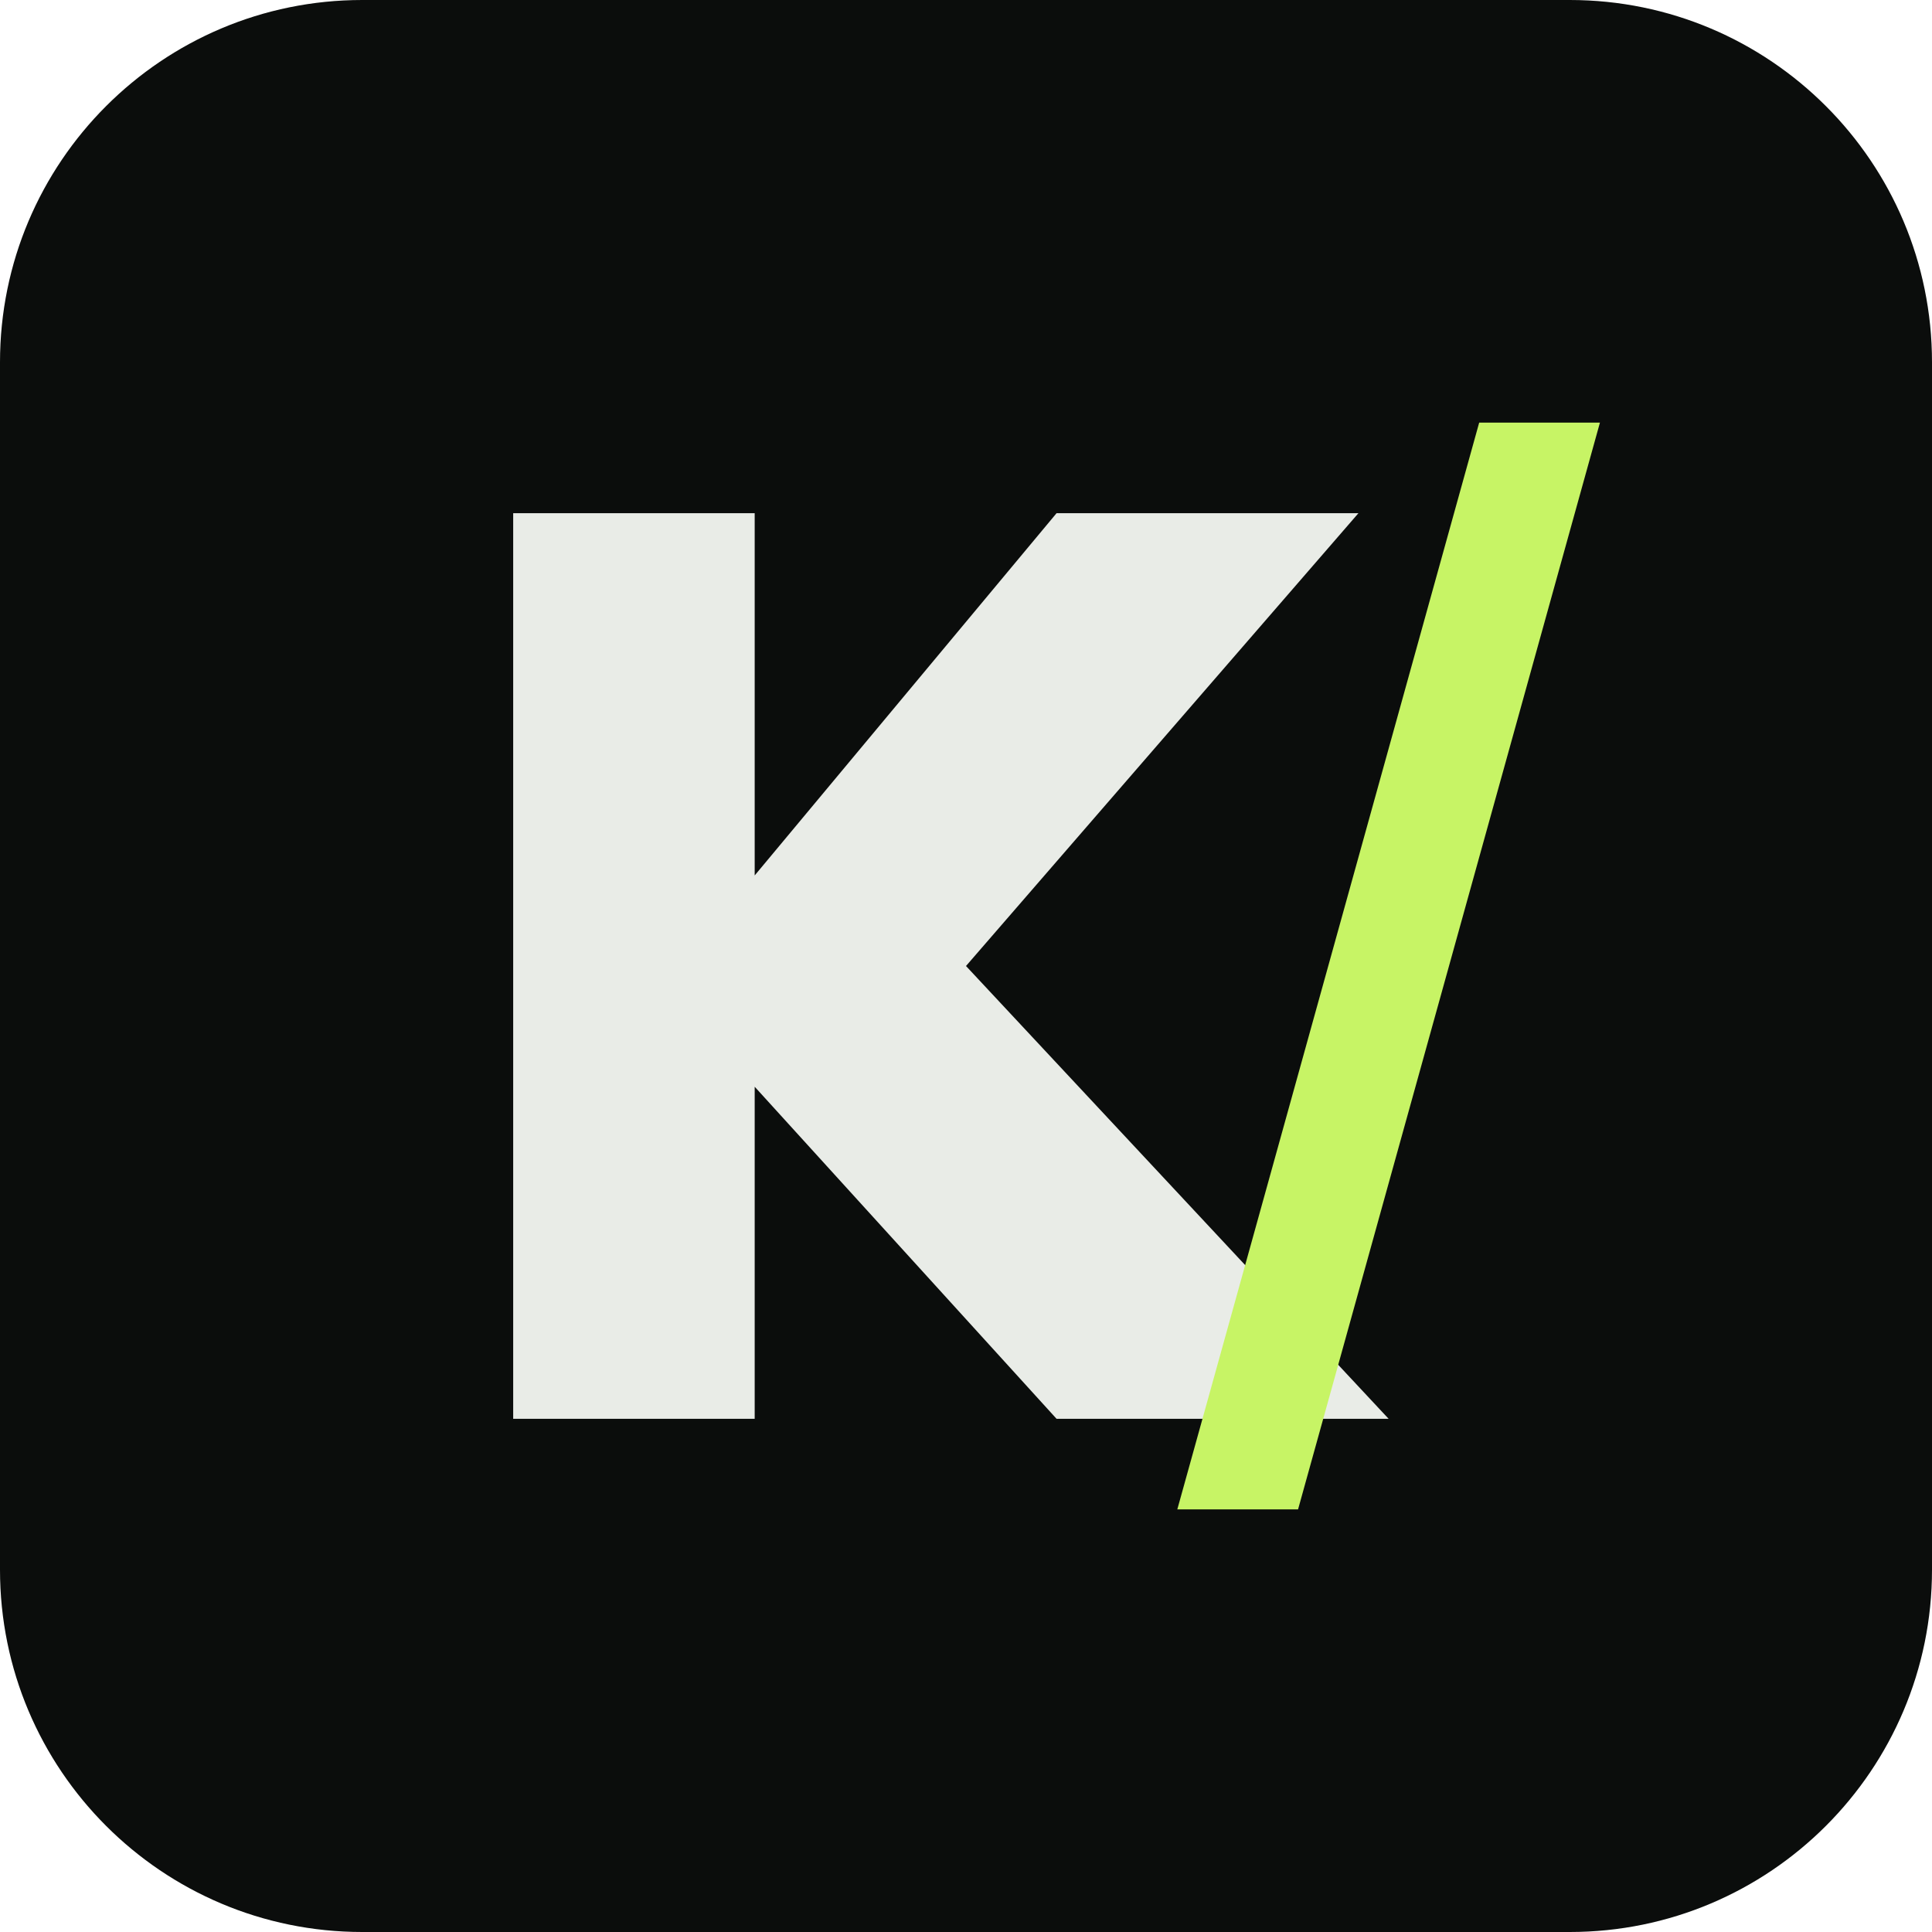
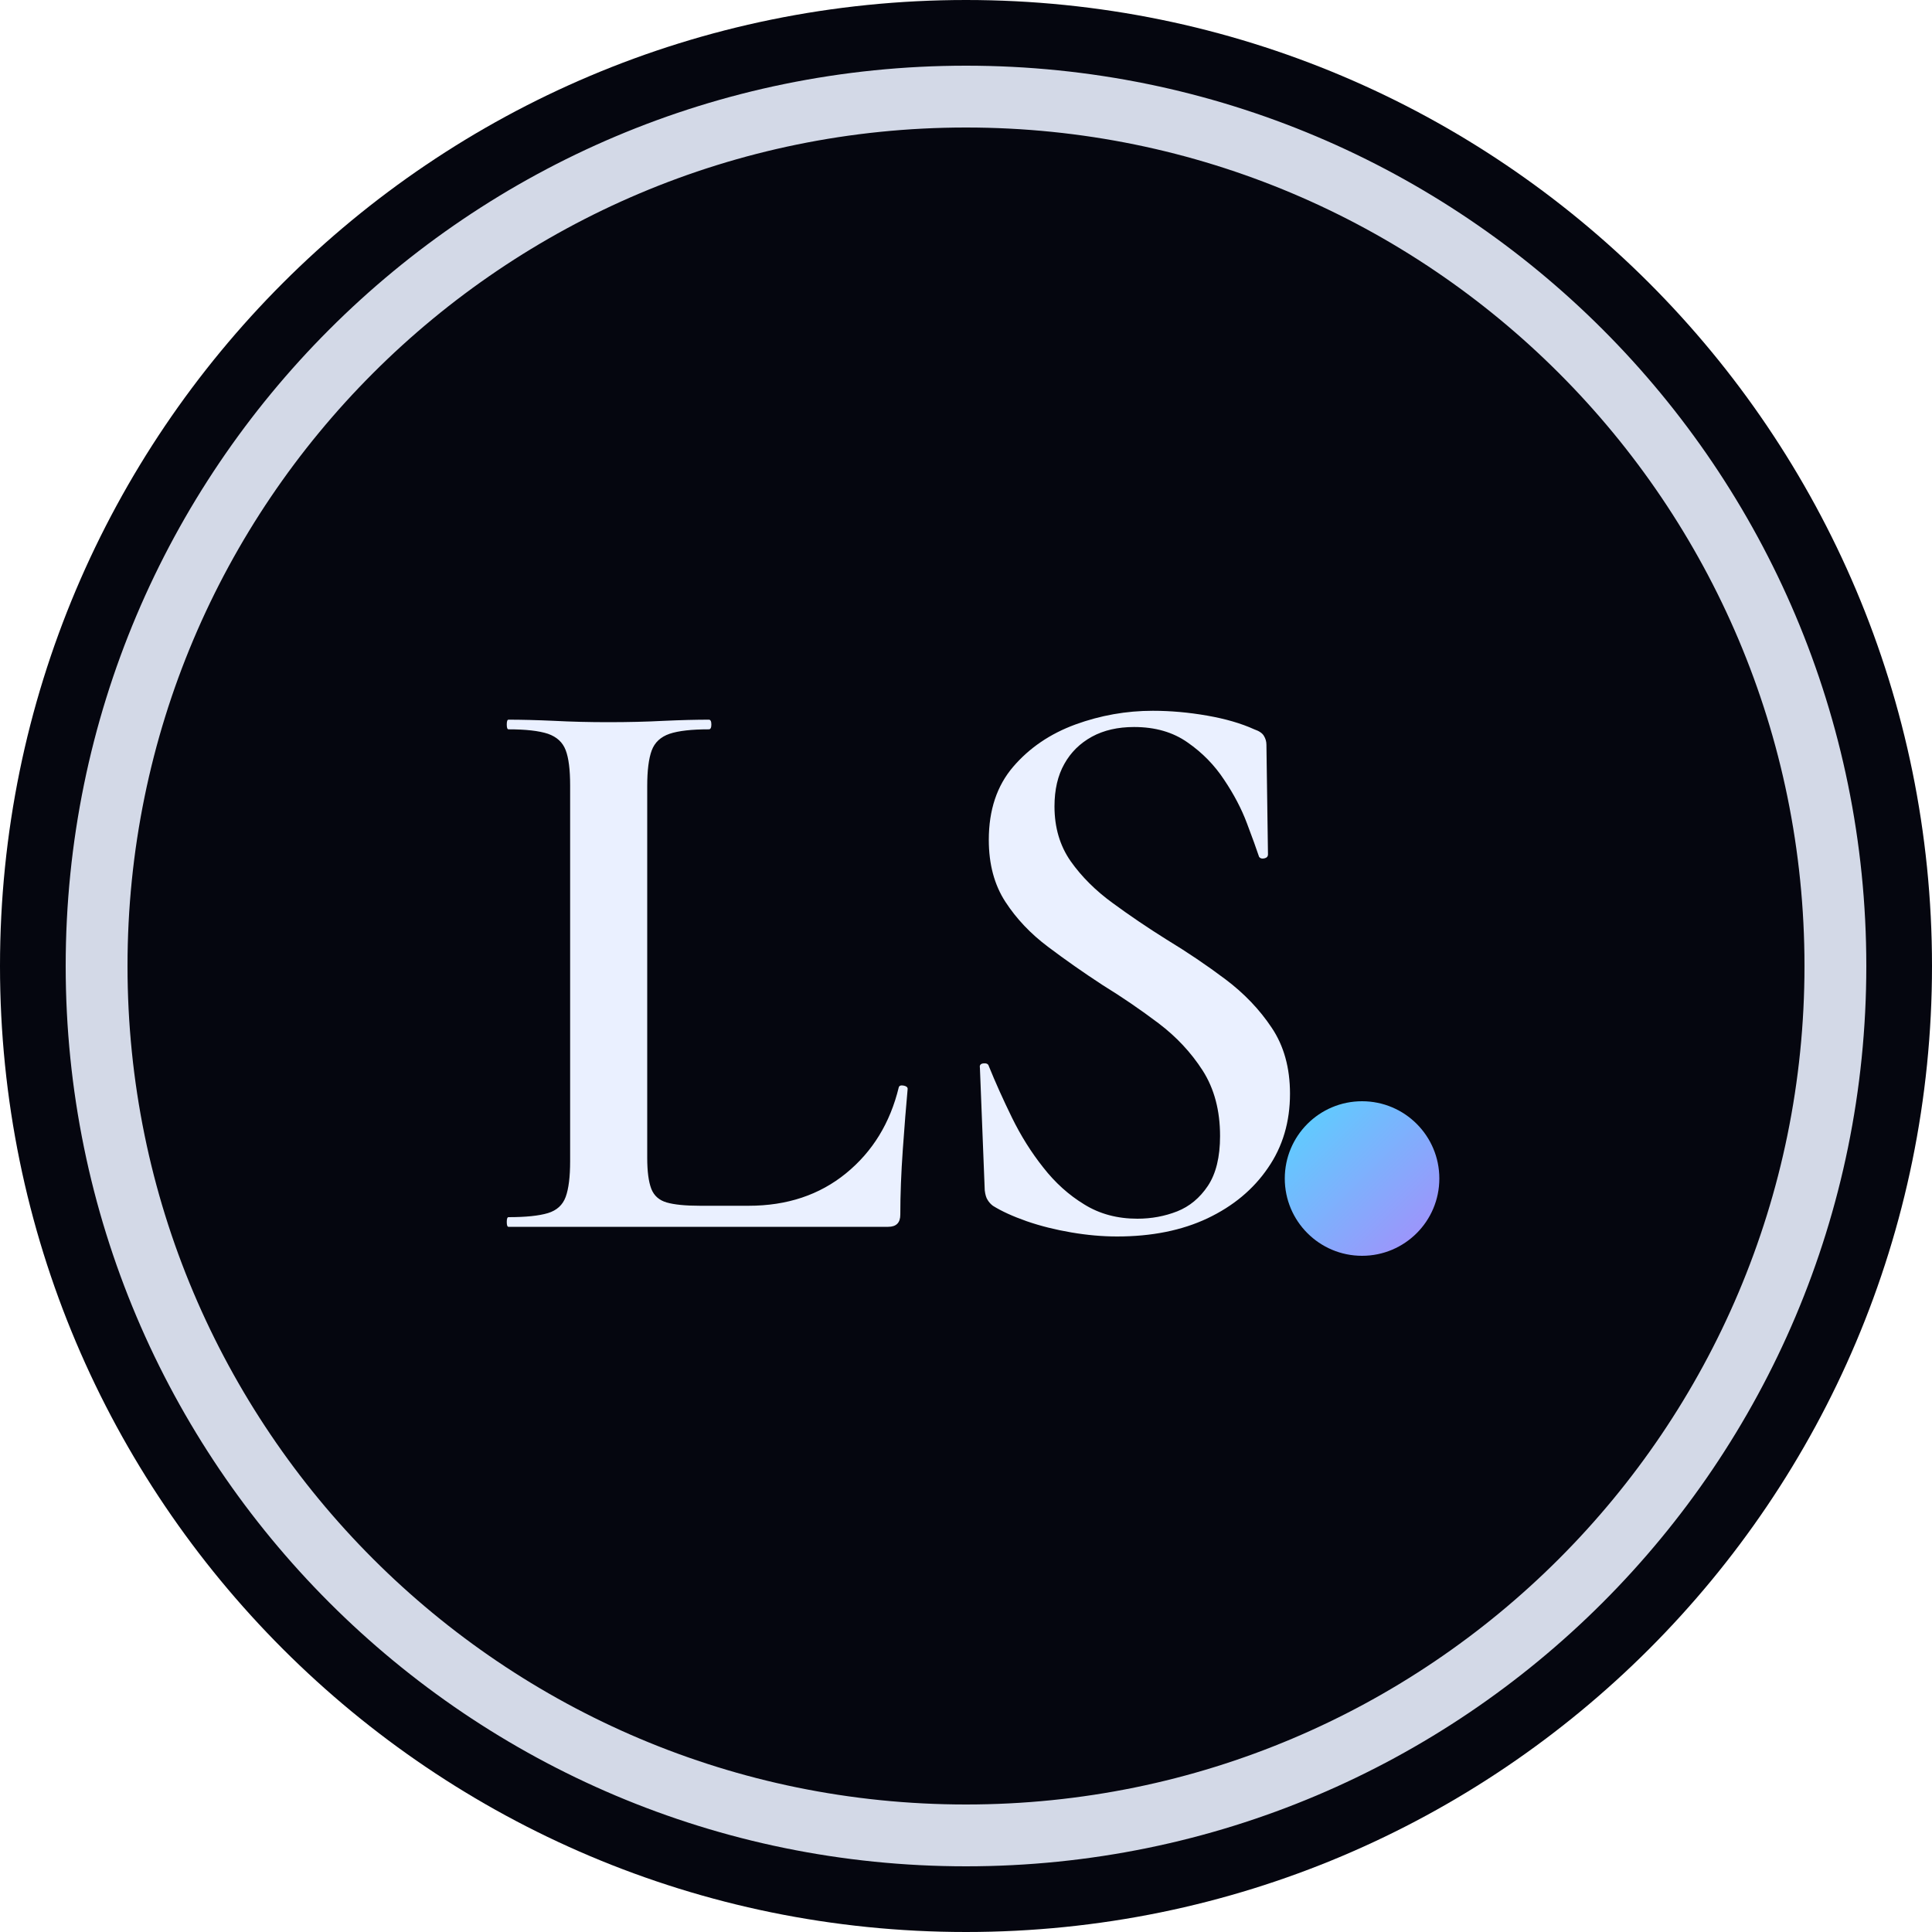
- <svg xmlns="http://www.w3.org/2000/svg" viewBox="0 0 64 64">
-   <rect width="64" height="64" rx="12" fill="#0b0d0c" />
-   <path d="M17 17v30h8V36l10 11h11L32 32l13-15H35L25 29V17z" fill="#e9ece7" />
-   <path d="M49 14h4L43 50h-4z" fill="#c7f465" />
+ <svg xmlns="http://www.w3.org/2000/svg" viewBox="0 0 100 100">
+   <defs>
+     <linearGradient id="a" x1="0" y1="0" x2="1" y2="1">
+       <stop offset="0" stop-color="#56d4ff" />
+       <stop offset="1" stop-color="#a78bfa" />
+     </linearGradient>
+   </defs>
+   <circle cx="50" cy="50" r="50" fill="#05060f" />
+   <circle cx="50" cy="50" r="45" fill="none" stroke="#eaf0ff" stroke-width="3.2" opacity=".9" />
+   <path d="M33.50 40.69L33.50 40.69L33.50 59.93Q33.50 60.98 33.71 61.53Q33.92 62.07 34.51 62.24Q35.10 62.41 36.23 62.41L36.23 62.41L38.75 62.41Q41.73 62.41 43.79 60.73Q45.85 59.05 46.52 56.28L46.52 56.28Q46.56 56.15 46.77 56.19Q46.98 56.23 46.98 56.36L46.98 56.36Q46.86 57.66 46.73 59.49Q46.60 61.32 46.60 62.87L46.60 62.87Q46.60 63.50 45.97 63.50L45.97 63.50L26.32 63.50Q26.23 63.50 26.23 63.25Q26.23 63.00 26.32 63.00L26.32 63.00Q27.66 63.00 28.36 62.79Q29.05 62.58 29.28 61.95Q29.51 61.32 29.51 60.10L29.51 60.10L29.51 40.65Q29.51 39.43 29.28 38.83Q29.05 38.22 28.36 37.98Q27.66 37.75 26.32 37.75L26.32 37.75Q26.23 37.75 26.23 37.50Q26.23 37.25 26.32 37.25L26.32 37.25Q27.33 37.25 28.67 37.31Q30.01 37.38 31.48 37.38L31.48 37.38Q33.04 37.38 34.36 37.31Q35.68 37.25 36.69 37.25L36.69 37.25Q36.82 37.25 36.82 37.50Q36.82 37.75 36.69 37.75L36.69 37.75Q35.35 37.75 34.66 37.98Q33.96 38.22 33.73 38.85Q33.50 39.48 33.50 40.69ZM54.58 41.74L54.58 41.74Q54.58 43.38 55.42 44.58Q56.27 45.78 57.59 46.74Q58.91 47.71 60.38 48.63L60.38 48.63Q61.98 49.60 63.43 50.69Q64.88 51.78 65.82 53.19Q66.77 54.60 66.77 56.61L66.77 56.61Q66.77 58.80 65.63 60.45Q64.50 62.11 62.50 63.06Q60.51 64.00 57.82 64.00L57.82 64.00Q56.68 64.00 55.45 63.79Q54.21 63.58 53.14 63.21Q52.06 62.83 51.39 62.41L51.39 62.41Q51.22 62.28 51.12 62.11Q51.01 61.95 50.97 61.61L50.97 61.61L50.72 55.27Q50.68 55.06 50.91 55.04Q51.14 55.02 51.18 55.18L51.18 55.18Q51.69 56.44 52.38 57.85Q53.07 59.26 54.00 60.43Q54.92 61.61 56.12 62.34Q57.31 63.08 58.87 63.08L58.87 63.08Q59.96 63.08 60.93 62.70Q61.89 62.32 62.52 61.38Q63.15 60.43 63.15 58.80L63.15 58.80Q63.15 56.82 62.25 55.41Q61.35 54.01 59.96 52.96Q58.57 51.91 57.06 50.98L57.06 50.98Q55.59 50.02 54.25 49.01Q52.90 48.00 52.04 46.68Q51.18 45.36 51.18 43.47L51.18 43.47Q51.18 41.16 52.44 39.69Q53.70 38.22 55.66 37.50Q57.61 36.79 59.67 36.79L59.67 36.79Q61.05 36.79 62.48 37.04Q63.91 37.29 64.92 37.75L64.92 37.75Q65.30 37.88 65.42 38.09Q65.55 38.30 65.55 38.55L65.55 38.55L65.63 44.22Q65.63 44.39 65.44 44.43Q65.25 44.47 65.17 44.35L65.17 44.35Q64.96 43.72 64.54 42.61Q64.12 41.49 63.36 40.36Q62.61 39.22 61.47 38.43Q60.34 37.63 58.70 37.63L58.70 37.63Q57.44 37.63 56.52 38.13Q55.59 38.64 55.09 39.54Q54.58 40.44 54.58 41.74Z" fill="#eaf0ff" />
+   <circle cx="70.5" cy="61" r="4" fill="url(#a)" />
</svg>
